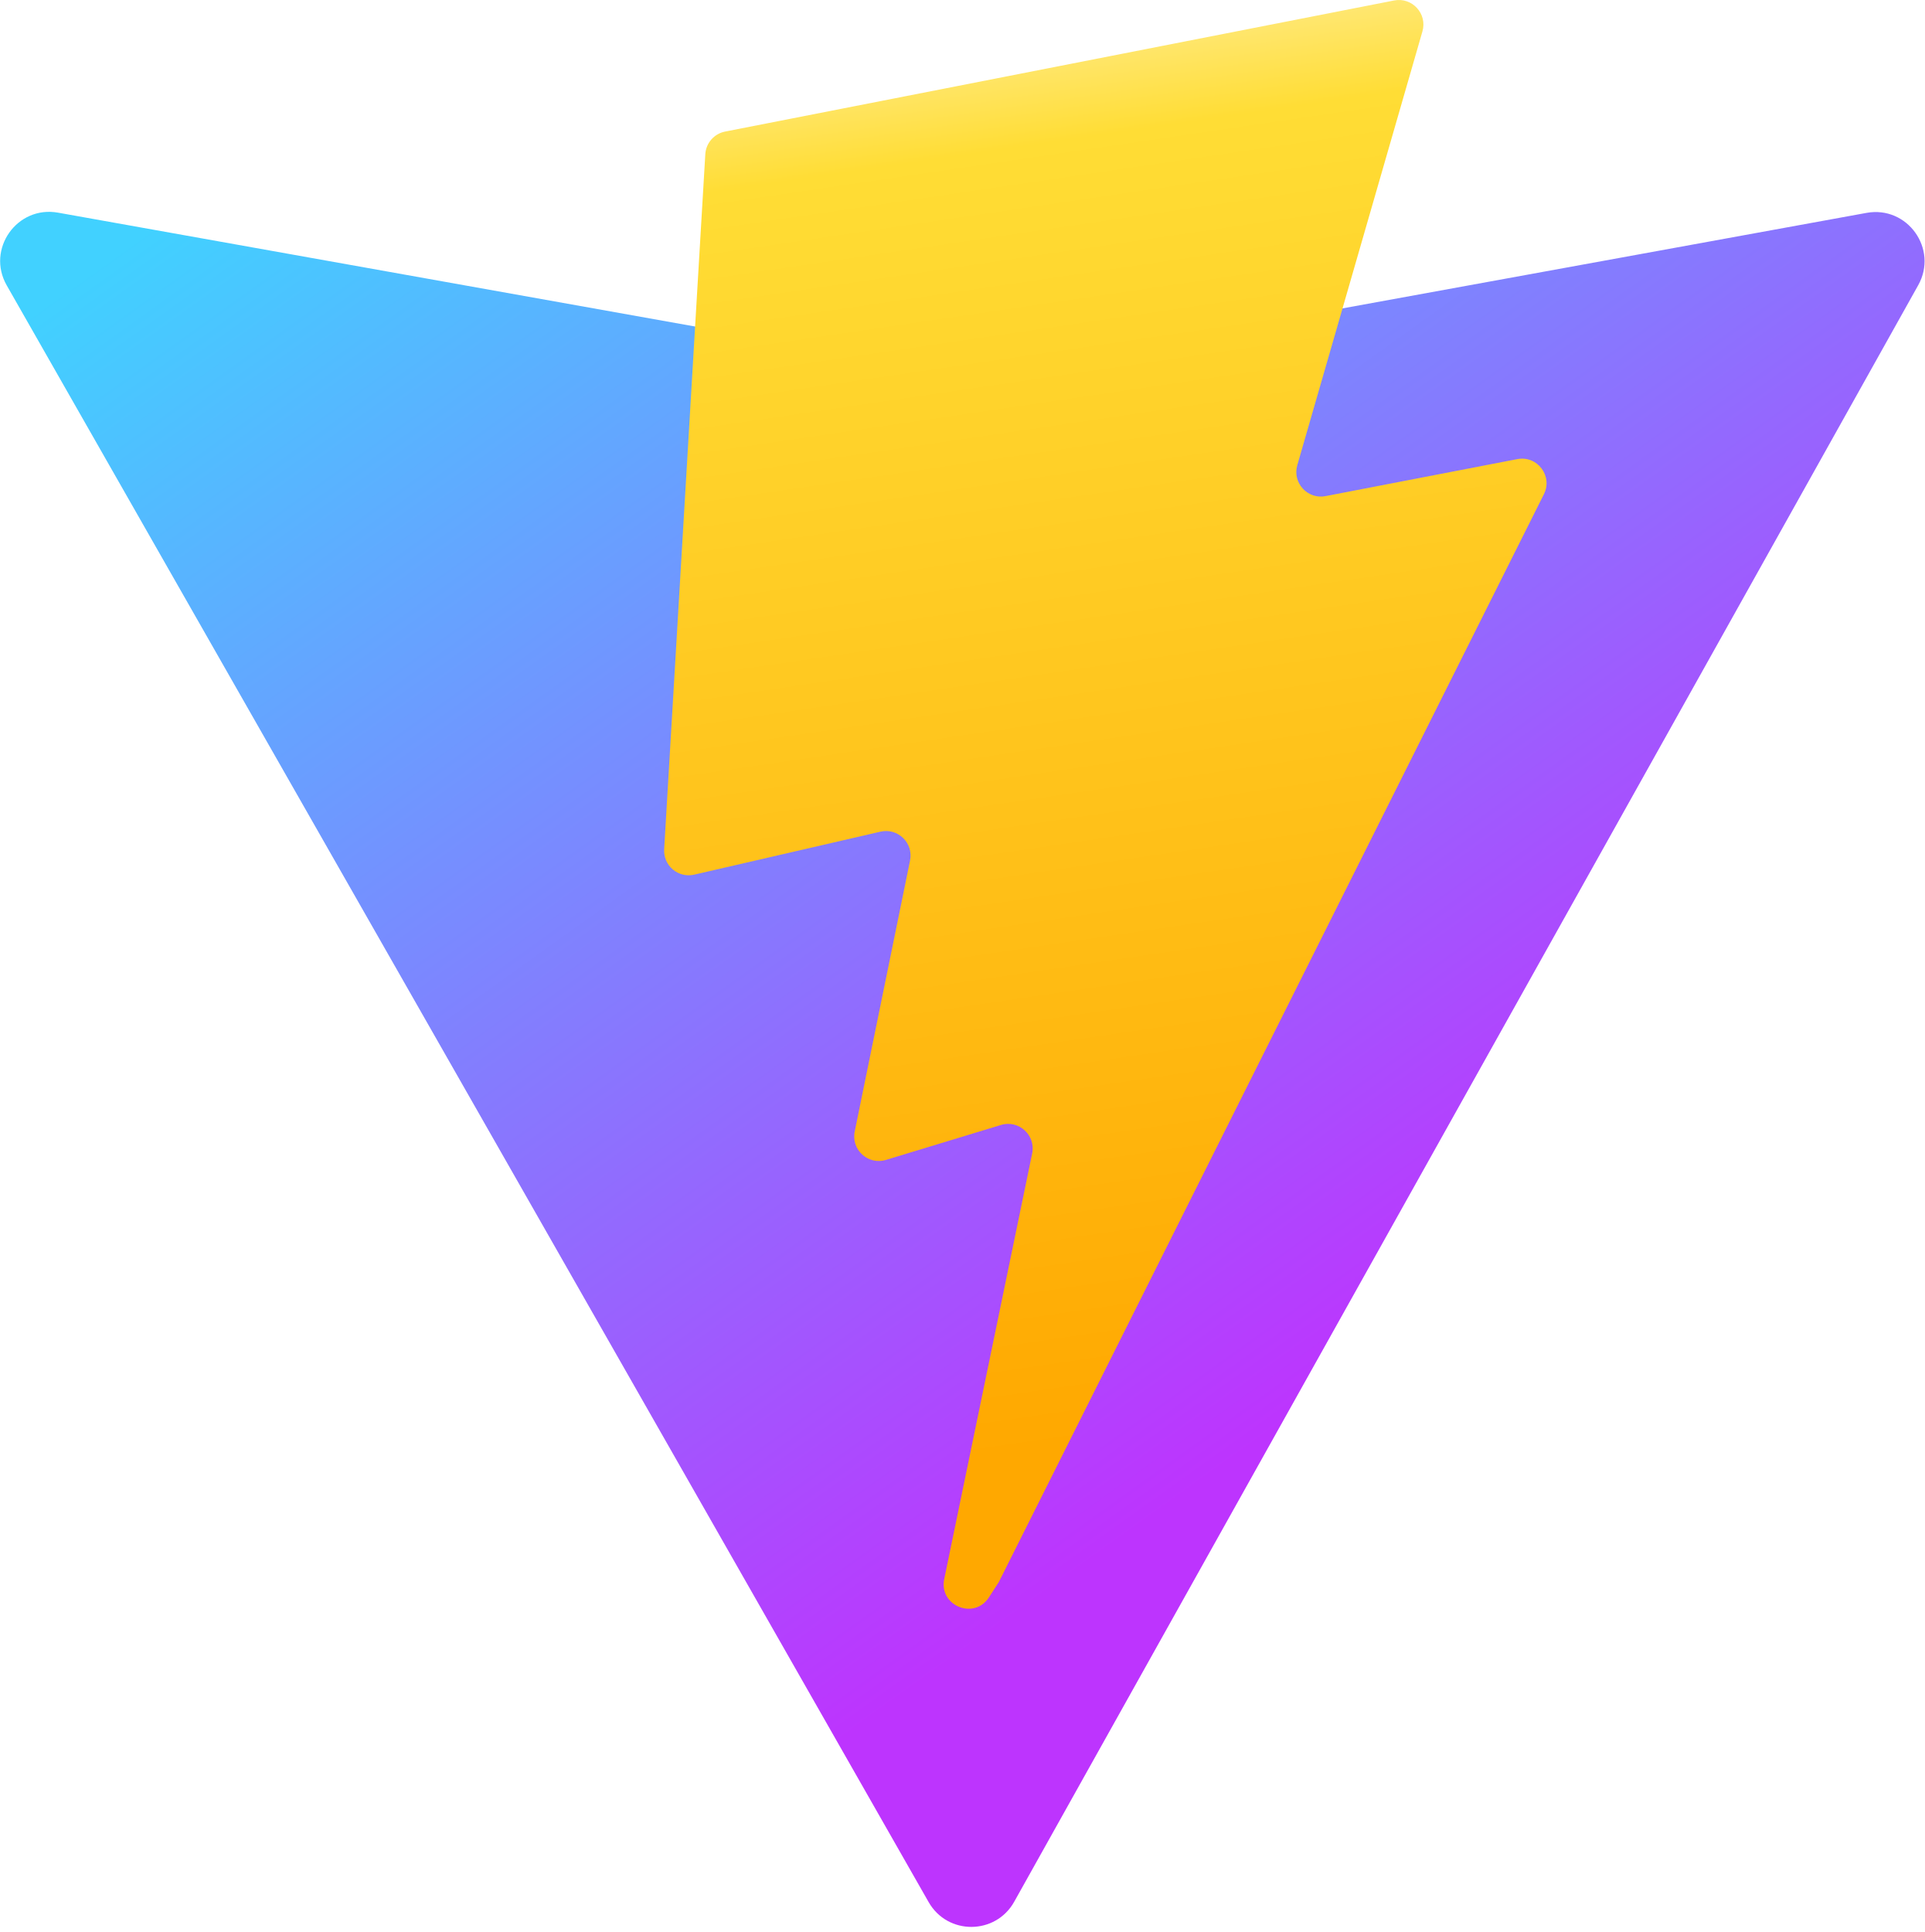
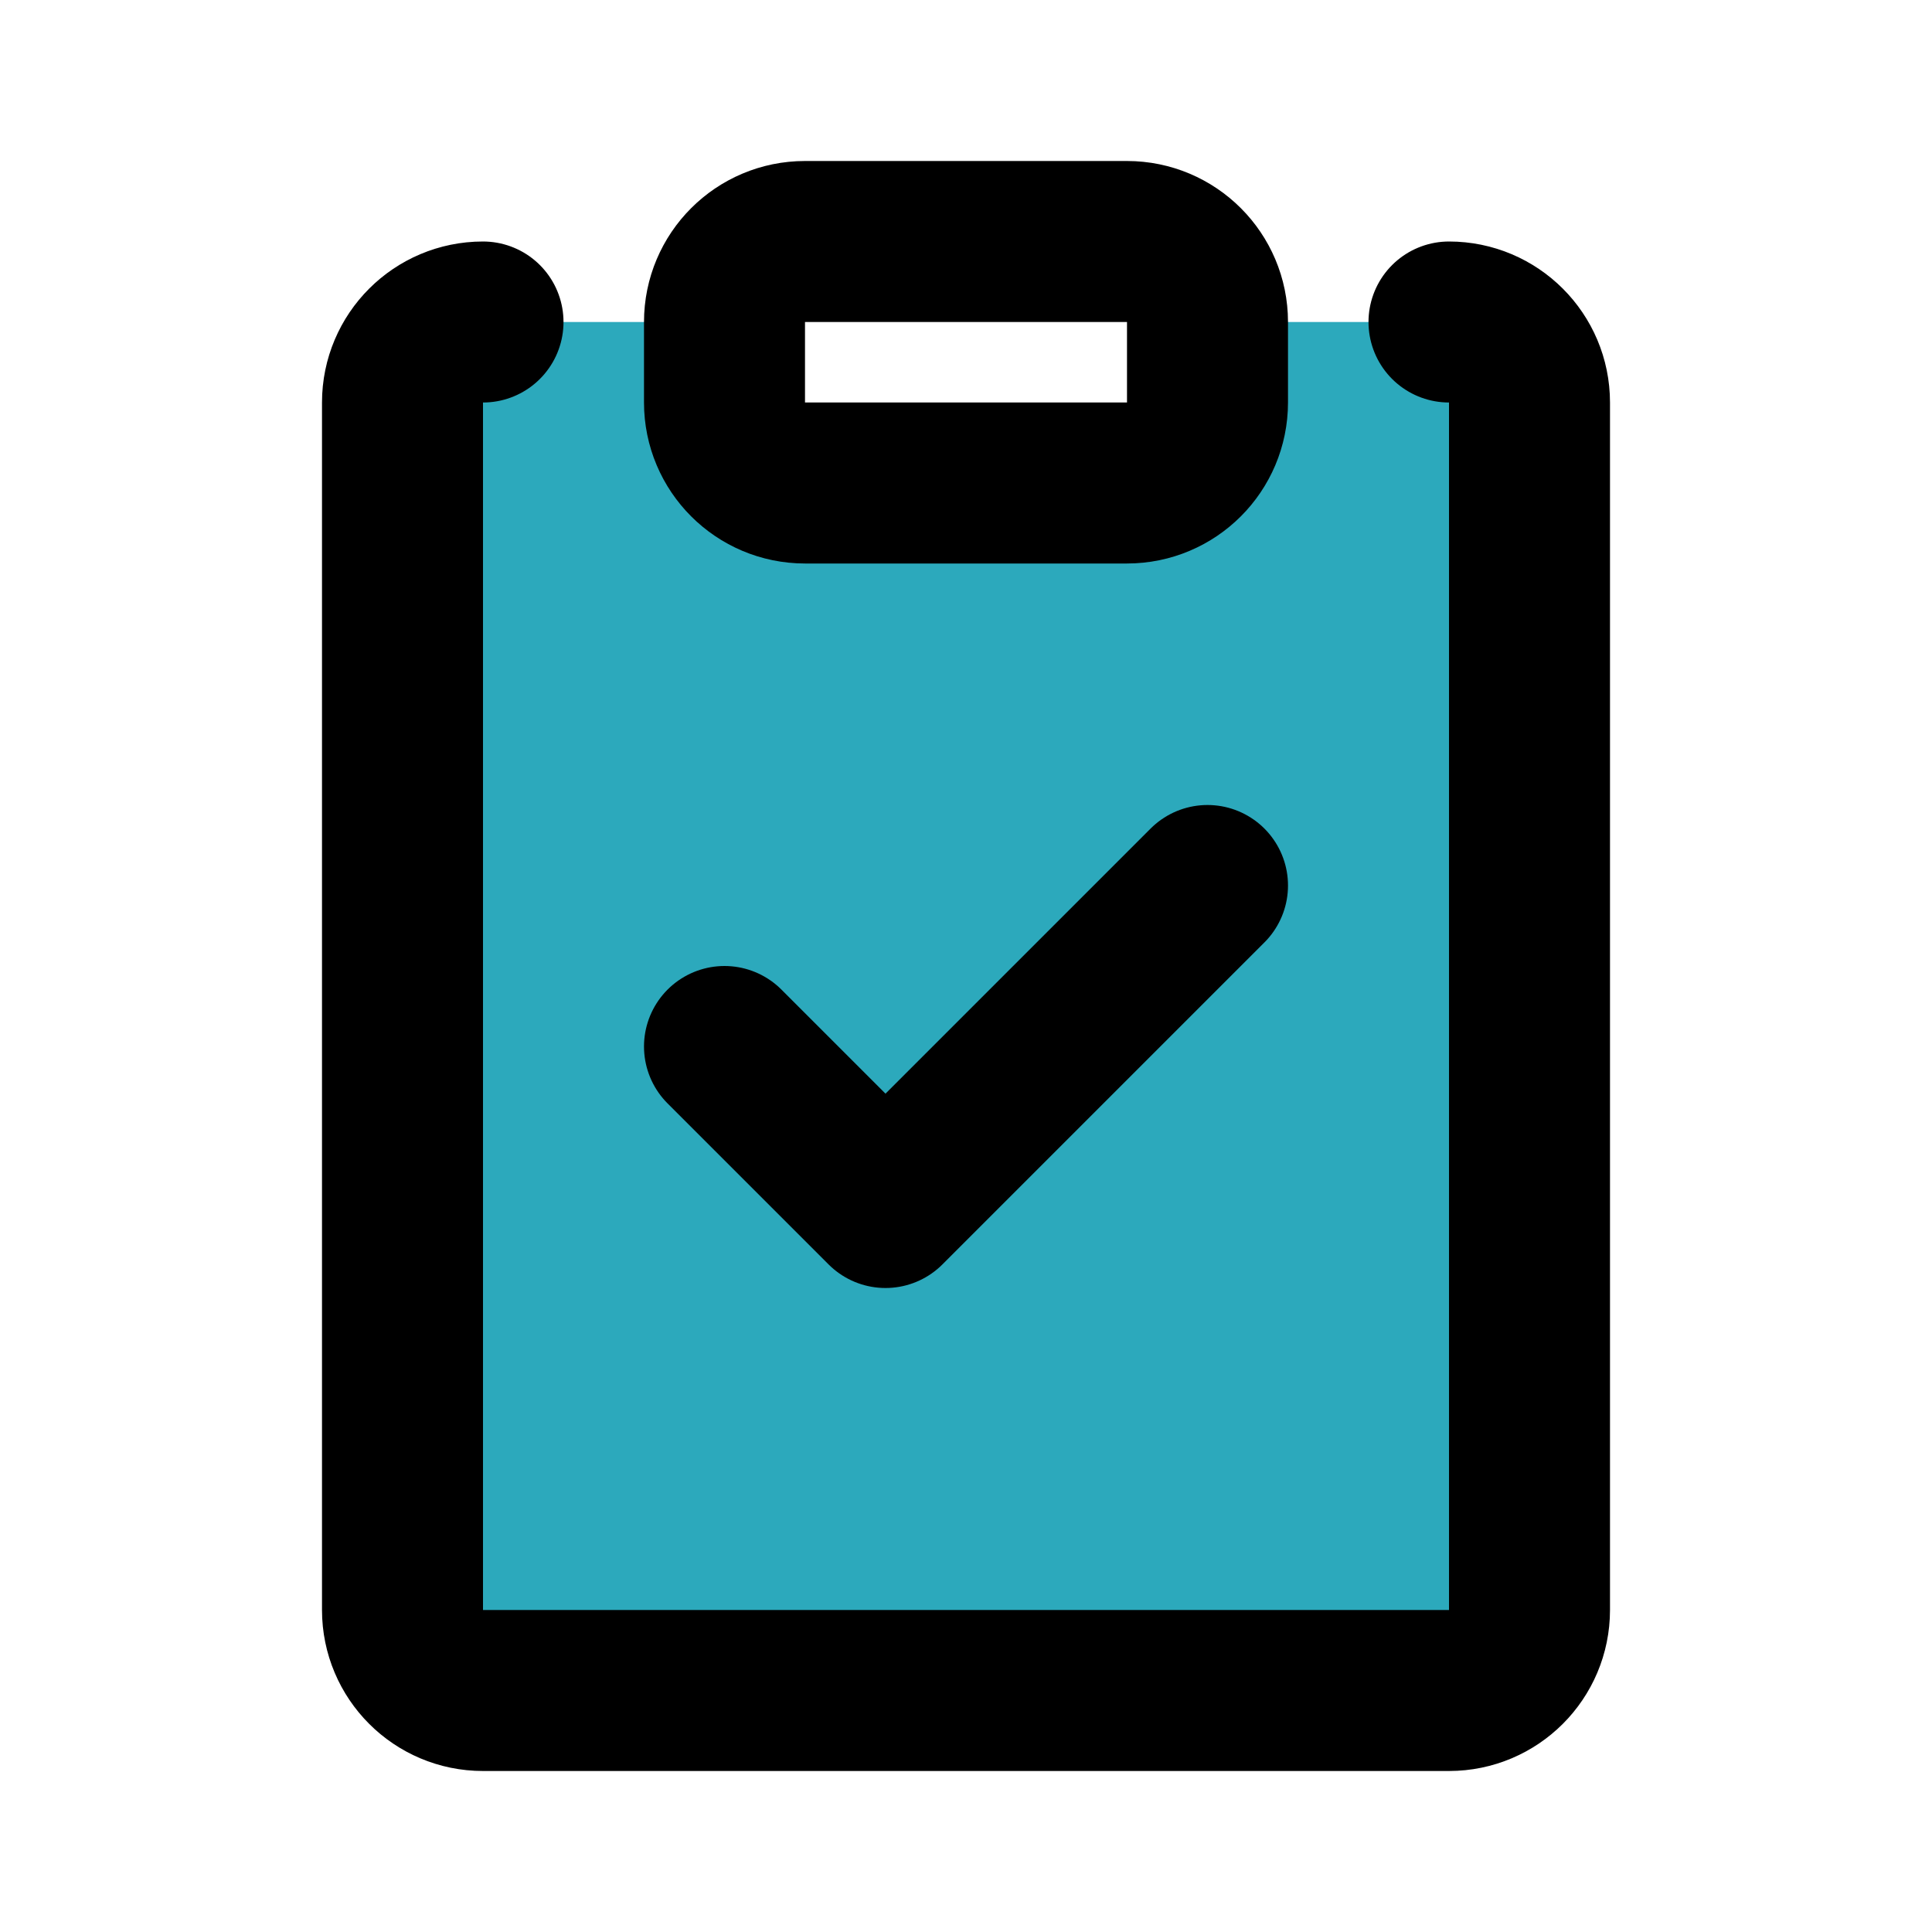
- <svg xmlns="http://www.w3.org/2000/svg" aria-hidden="true" role="img" class="iconify iconify--logos" width="31.88" height="32" preserveAspectRatio="xMidYMid meet" viewBox="0 0 256 257">
-   <defs>
-     <linearGradient id="IconifyId1813088fe1fbc01fb466" x1="-.828%" x2="57.636%" y1="7.652%" y2="78.411%">
-       <stop offset="0%" stop-color="#41D1FF" />
-       <stop offset="100%" stop-color="#BD34FE" />
-     </linearGradient>
-     <linearGradient id="IconifyId1813088fe1fbc01fb467" x1="43.376%" x2="50.316%" y1="2.242%" y2="89.03%">
-       <stop offset="0%" stop-color="#FFEA83" />
-       <stop offset="8.333%" stop-color="#FFDD35" />
-       <stop offset="100%" stop-color="#FFA800" />
-     </linearGradient>
-   </defs>
-   <path fill="url(#IconifyId1813088fe1fbc01fb466)" d="M255.153 37.938L134.897 252.976c-2.483 4.44-8.862 4.466-11.382.048L.875 37.958c-2.746-4.814 1.371-10.646 6.827-9.67l120.385 21.517a6.537 6.537 0 0 0 2.322-.004l117.867-21.483c5.438-.991 9.574 4.796 6.877 9.62Z" />
-   <path fill="url(#IconifyId1813088fe1fbc01fb467)" d="M185.432.063L96.44 17.501a3.268 3.268 0 0 0-2.634 3.014l-5.474 92.456a3.268 3.268 0 0 0 3.997 3.378l24.777-5.718c2.318-.535 4.413 1.507 3.936 3.838l-7.361 36.047c-.495 2.426 1.782 4.5 4.151 3.78l15.304-4.649c2.372-.72 4.652 1.36 4.15 3.788l-11.698 56.621c-.732 3.542 3.979 5.473 5.943 2.437l1.313-2.028l72.516-144.72c1.215-2.423-.88-5.186-3.54-4.672l-25.505 4.922c-2.396.462-4.435-1.77-3.759-4.114l16.646-57.705c.677-2.35-1.37-4.583-3.769-4.113Z" />
+ <svg xmlns="http://www.w3.org/2000/svg" fill="#000000" width="800px" height="800px" viewBox="0 0 24 24" id="note-check" data-name="Flat Line" class="icon flat-line">
+   <path id="secondary" d="M18,4H15V5a1,1,0,0,1-1,1H10A1,1,0,0,1,9,5V4H6A1,1,0,0,0,5,5V20a1,1,0,0,0,1,1H18a1,1,0,0,0,1-1V5A1,1,0,0,0,18,4Z" style="fill: rgb(44, 169, 188); stroke-width: 2;" />
+   <rect id="primary" x="9" y="3" width="6" height="3" rx="1" style="fill: none; stroke: rgb(0, 0, 0); stroke-linecap: round; stroke-linejoin: round; stroke-width: 2;" />
+   <polyline id="primary-2" data-name="primary" points="9 13 11 15 15 11" style="fill: none; stroke: rgb(0, 0, 0); stroke-linecap: round; stroke-linejoin: round; stroke-width: 2;" />
+   <path id="primary-3" data-name="primary" d="M18,4a1,1,0,0,1,1,1V20a1,1,0,0,1-1,1H6a1,1,0,0,1-1-1V5A1,1,0,0,1,6,4" style="fill: none; stroke: rgb(0, 0, 0); stroke-linecap: round; stroke-linejoin: round; stroke-width: 2;" />
</svg>
